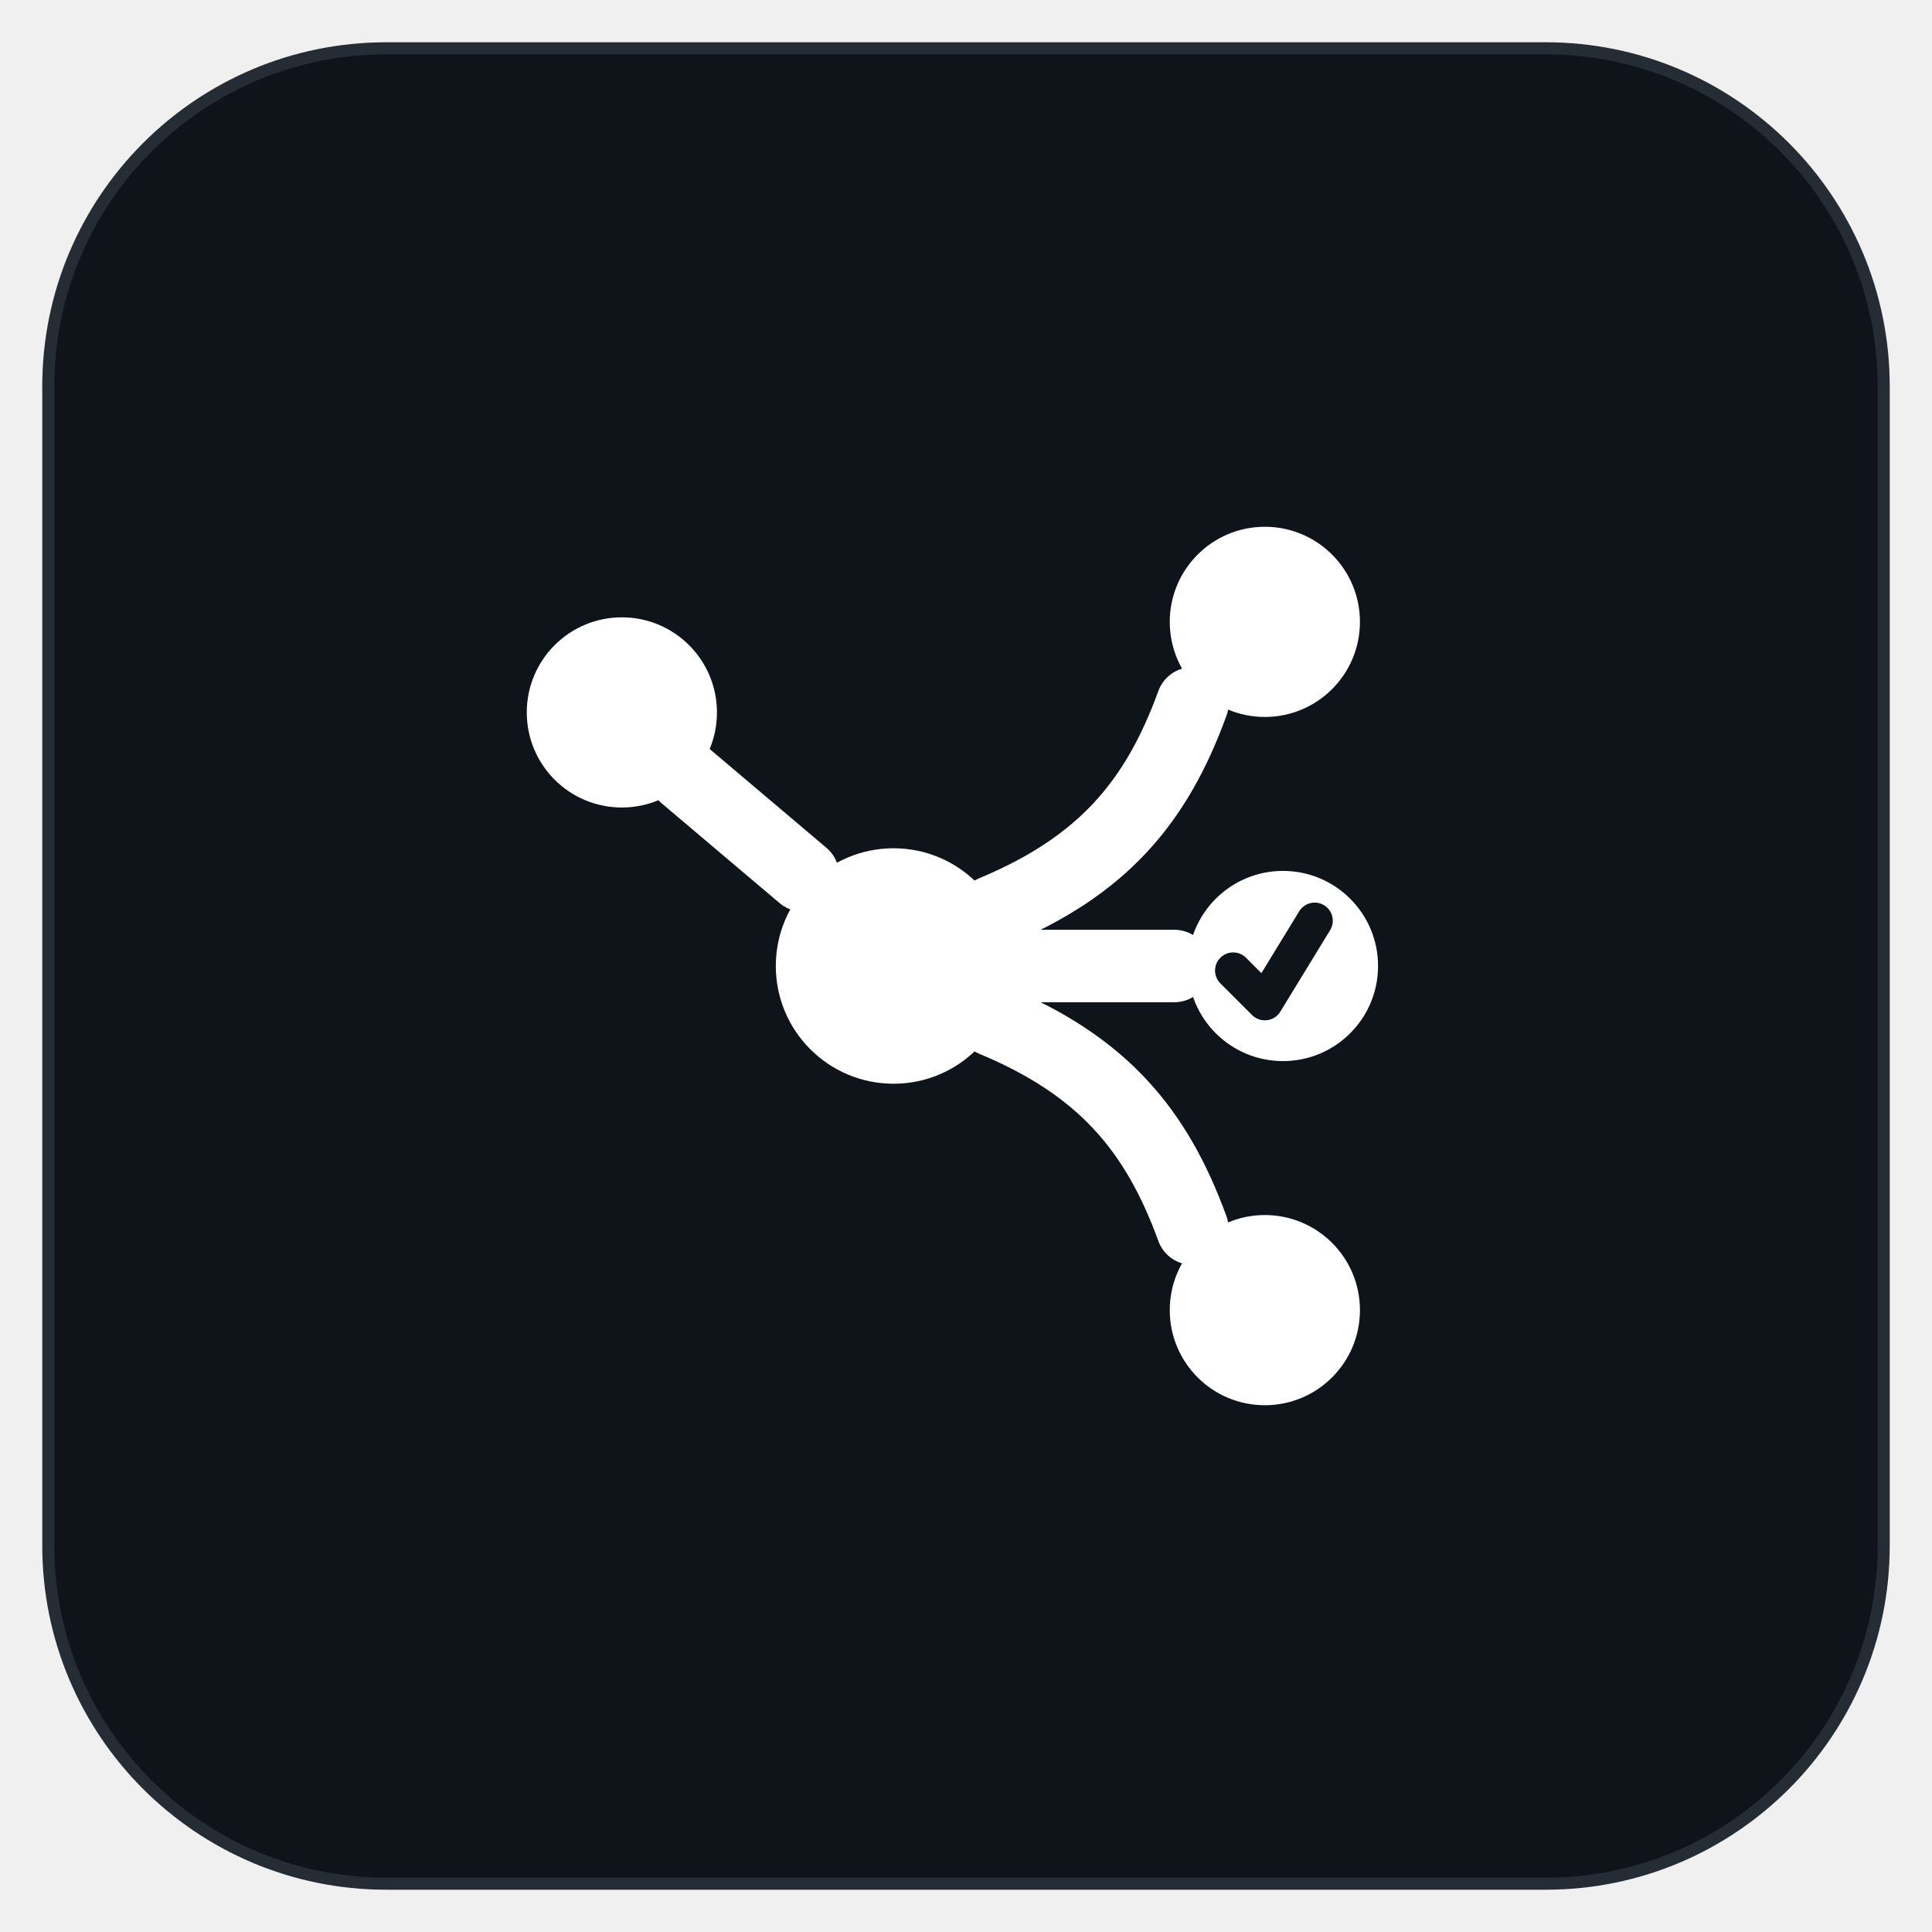
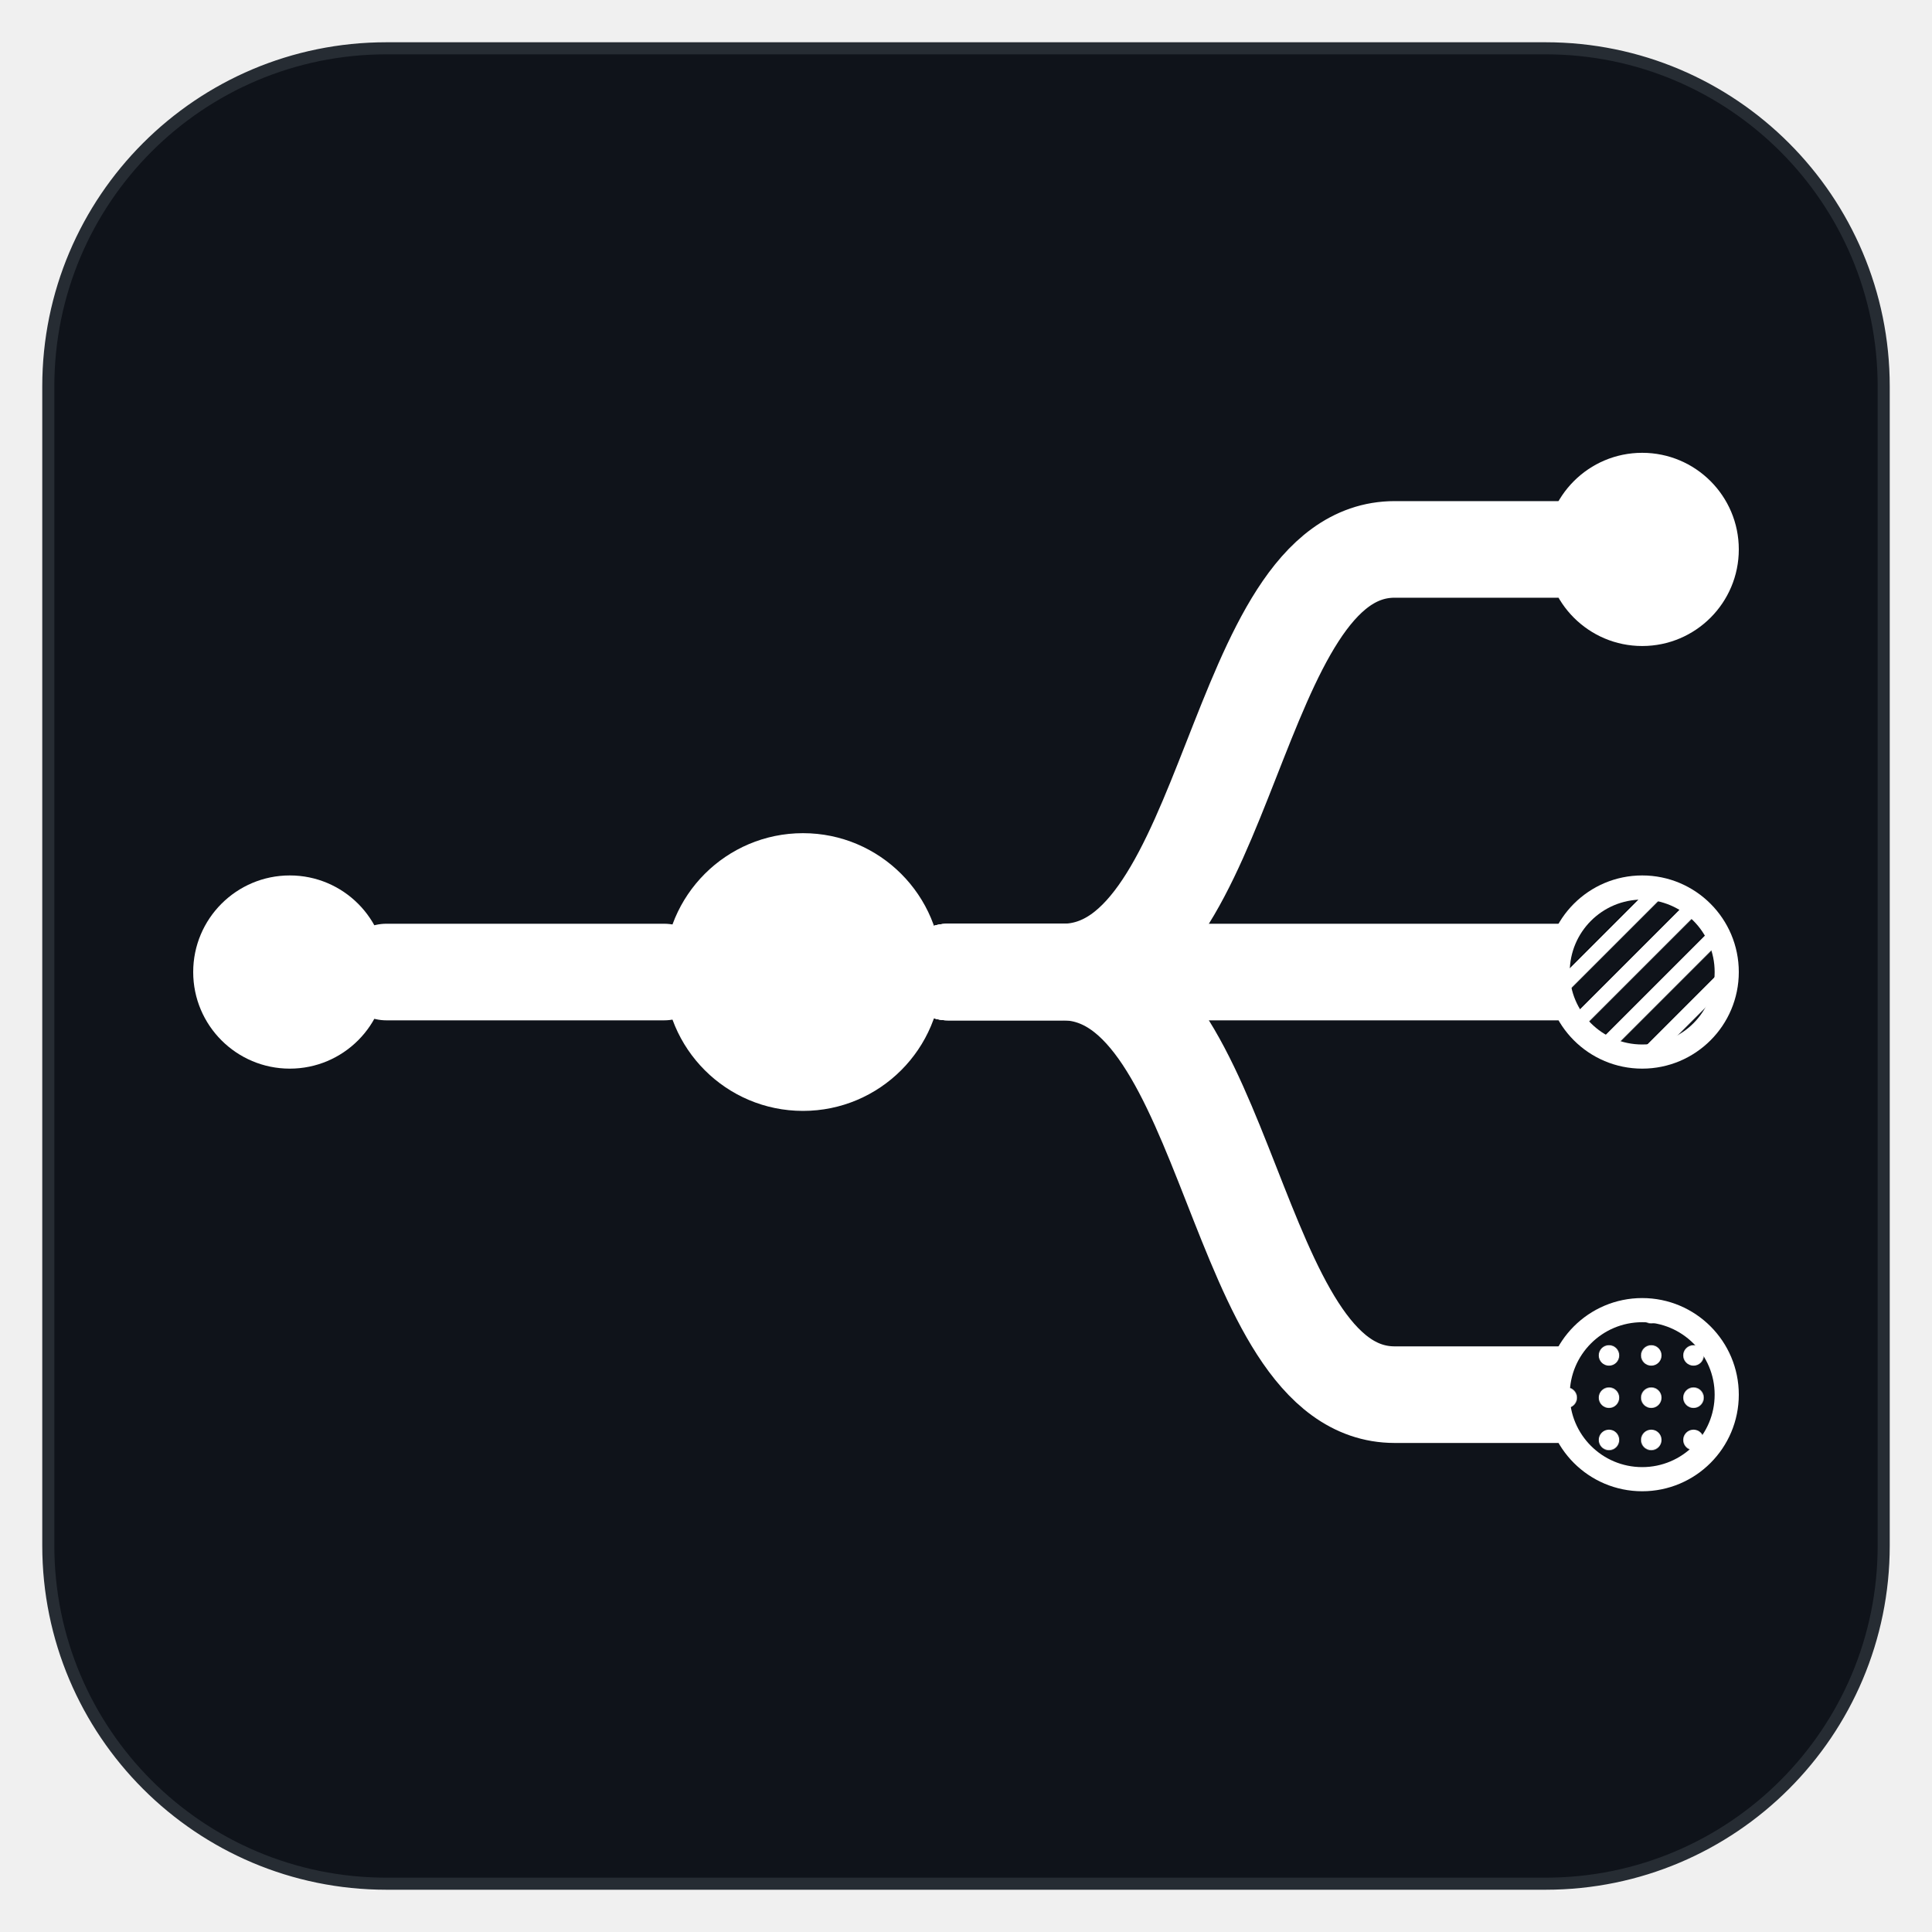
<svg xmlns="http://www.w3.org/2000/svg" viewBox="0 0 320 320" role="img" aria-label="KERN logo">
+   <defs>
+     <pattern id="pb" width="6" height="6" patternUnits="userSpaceOnUse" patternTransform="rotate(45)">
+       <rect width="6" height="6" fill="#0F131A" />
+       <rect width="2.5" height="6" fill="#fff" />
+     </pattern>
+     <pattern id="pw" width="7" height="7" patternUnits="userSpaceOnUse">
+       <rect width="7" height="7" fill="#0F131A" />
+       <circle cx="3.5" cy="3.5" r="1.7" fill="#fff" />
+     </pattern>
+   </defs>
  <rect x="8" y="8" width="304" height="304" rx="56" fill="#0F131A" stroke="#262C33" stroke-width="2" />
-   <g transform="translate(64 64) scale(0.75)">
-     <path d="M66 86 L92 108" stroke="#fff" stroke-width="16" fill="none" stroke-linecap="round" />
-     <path d="M134 116 C 158 106 170 92 178 70 M136 128 H174 M134 140 C 158 150 170 164 178 186" stroke="#fff" stroke-width="16" fill="none" stroke-linecap="round" />
-     <circle cx="52" cy="72" r="21" fill="#fff" />
-     <circle cx="112" cy="128" r="26" fill="#fff" />
-     <circle cx="194" cy="52" r="21" fill="#fff" />
-     <circle cx="198" cy="128" r="21" fill="#fff" />
-     <circle cx="194" cy="204" r="21" fill="#fff" />
-     <path d="M187 129 L194 136 L205 118" stroke="#0F131A" stroke-width="8" fill="none" stroke-linecap="round" stroke-linejoin="round" />
+   <g transform="translate(32 32)" fill="none" stroke="#fff" stroke-width="16" stroke-linecap="round">
+     <path d="M32 129 H78" />
+     <path d="M125 129 H144 C172 129 172 59 199 59 H226" />
+     <path d="M125 129 H226" />
+     <path d="M125 129 H144 C172 129 172 199 199 199 H226" />
+   </g>
+   <g transform="translate(32 32)">
+     <circle cx="16" cy="129" r="16" fill="#fff" />
+     <circle cx="101" cy="129" r="23" fill="#fff" />
+     <circle cx="240" cy="59" r="16" fill="#fff" />
+     <circle cx="240" cy="129" r="14" fill="url(#pb)" stroke="#fff" stroke-width="4" />
+     <circle cx="240" cy="199" r="14" fill="url(#pw)" stroke="#fff" stroke-width="4" />
  </g>
</svg>
